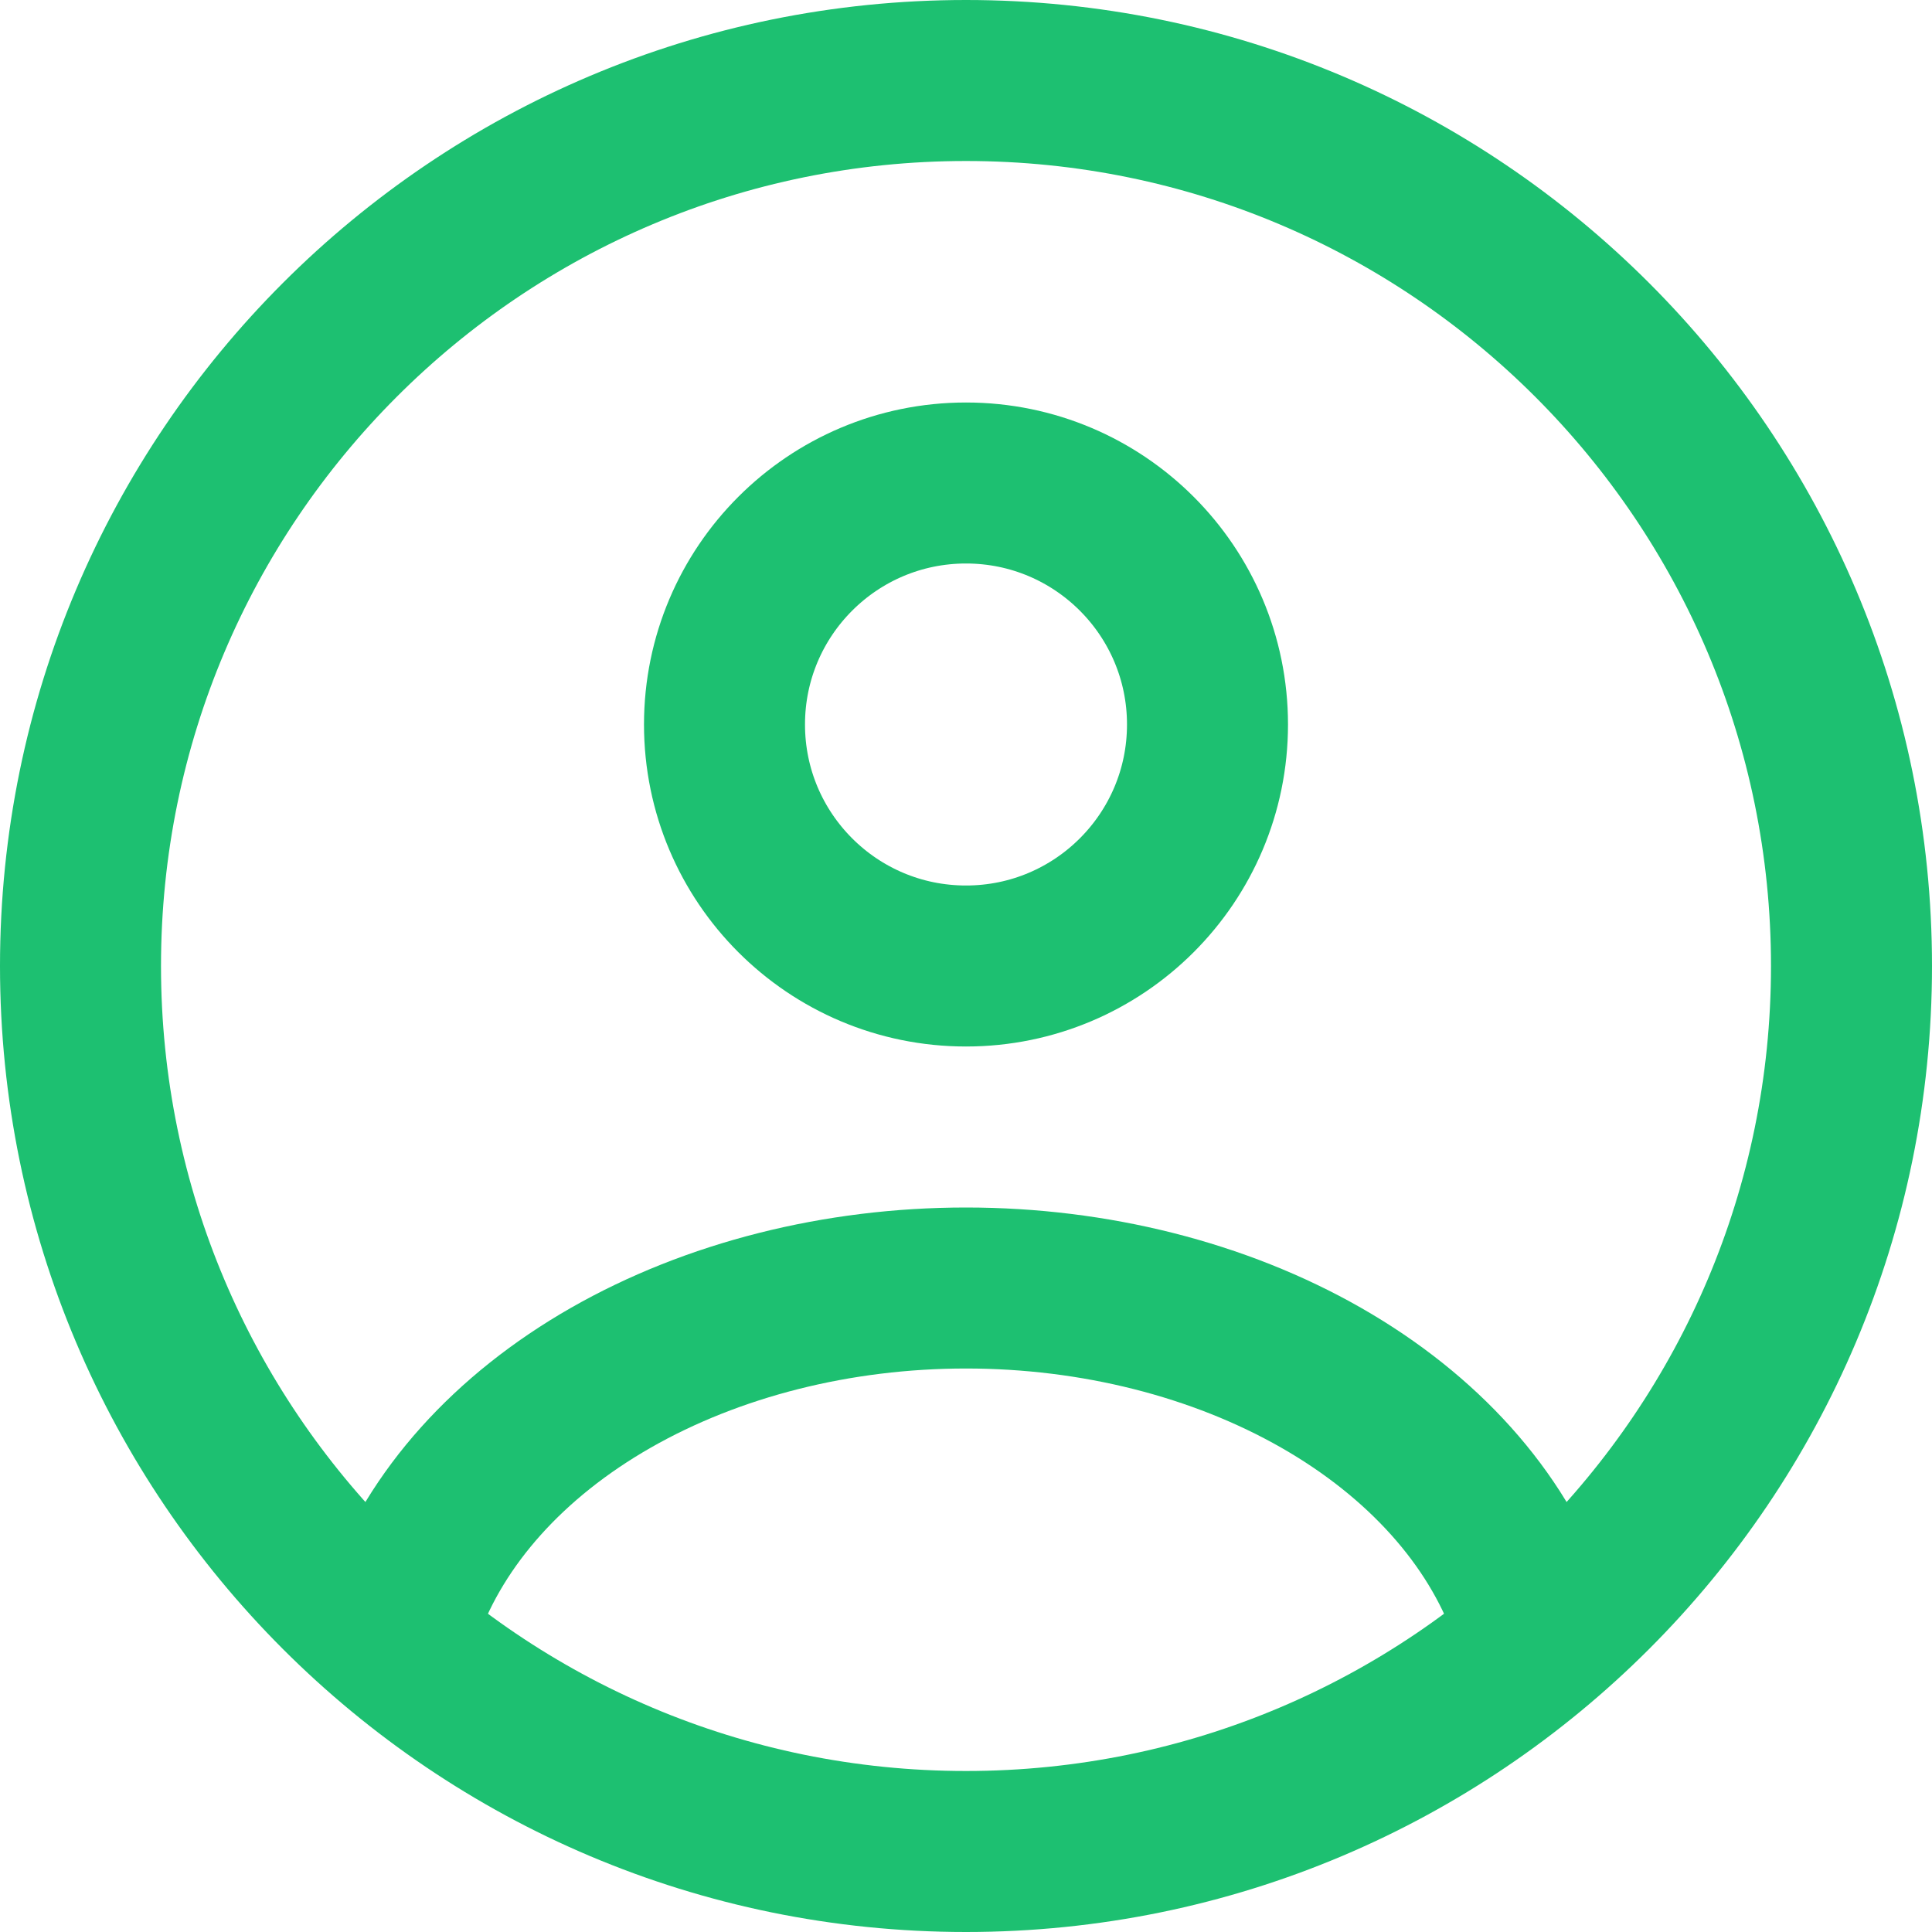
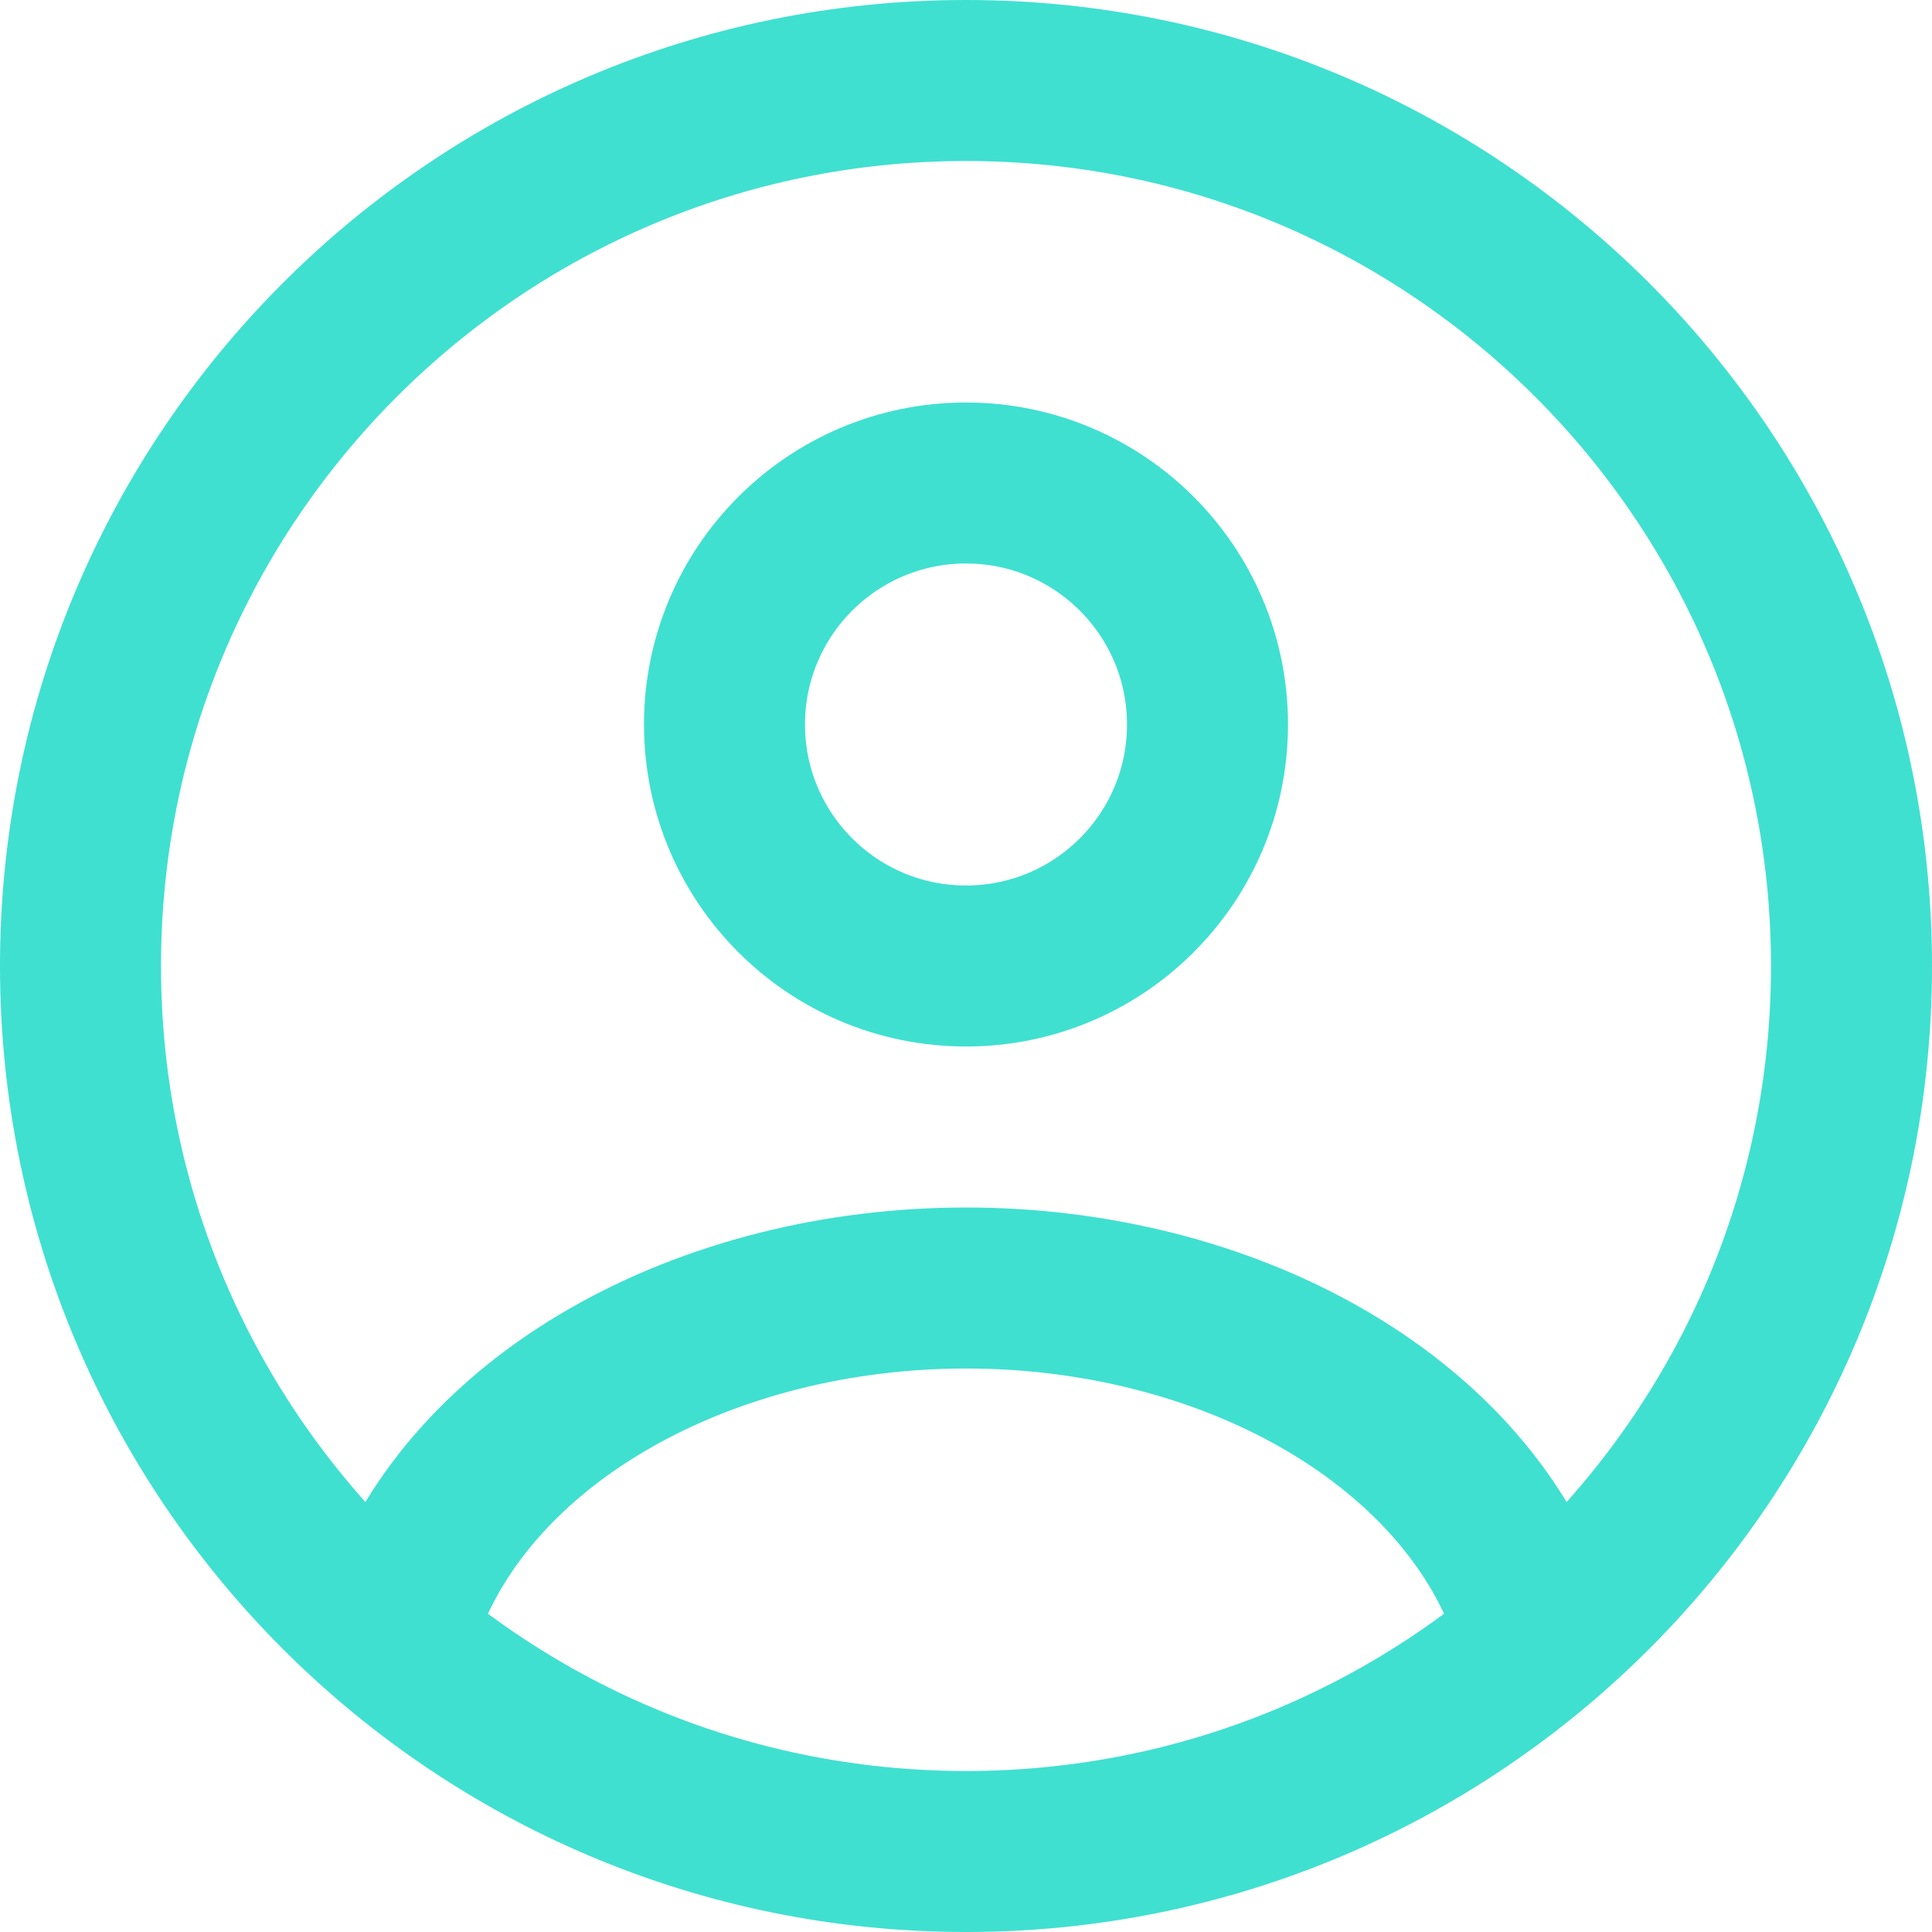
<svg xmlns="http://www.w3.org/2000/svg" width="24" height="24" viewBox="0 0 24 24" fill="none">
-   <circle cx="12" cy="9" r="3" stroke="#1DC071" stroke-width="2" stroke-linecap="round" />
-   <circle cx="12" cy="12" r="11" stroke="#1DC071" stroke-width="2" />
-   <path d="M19 20C18.587 18.852 17.677 17.838 16.412 17.115C15.146 16.392 13.595 16 12 16C10.405 16 8.854 16.392 7.588 17.115C6.323 17.838 5.413 18.852 5 20" stroke="#1DC071" stroke-width="2" stroke-linecap="round" />
+   <circle cx="12" cy="9" r="3" stroke="#3FE0D0" stroke-width="2" stroke-linecap="round" />
+   <circle cx="12" cy="12" r="11" stroke="#3FE0D0" stroke-width="2" />
+   <path d="M19 20C18.587 18.852 17.677 17.838 16.412 17.115C15.146 16.392 13.595 16 12 16C10.405 16 8.854 16.392 7.588 17.115C6.323 17.838 5.413 18.852 5 20" stroke="#3FE0D0" stroke-width="2" stroke-linecap="round" />
</svg>
